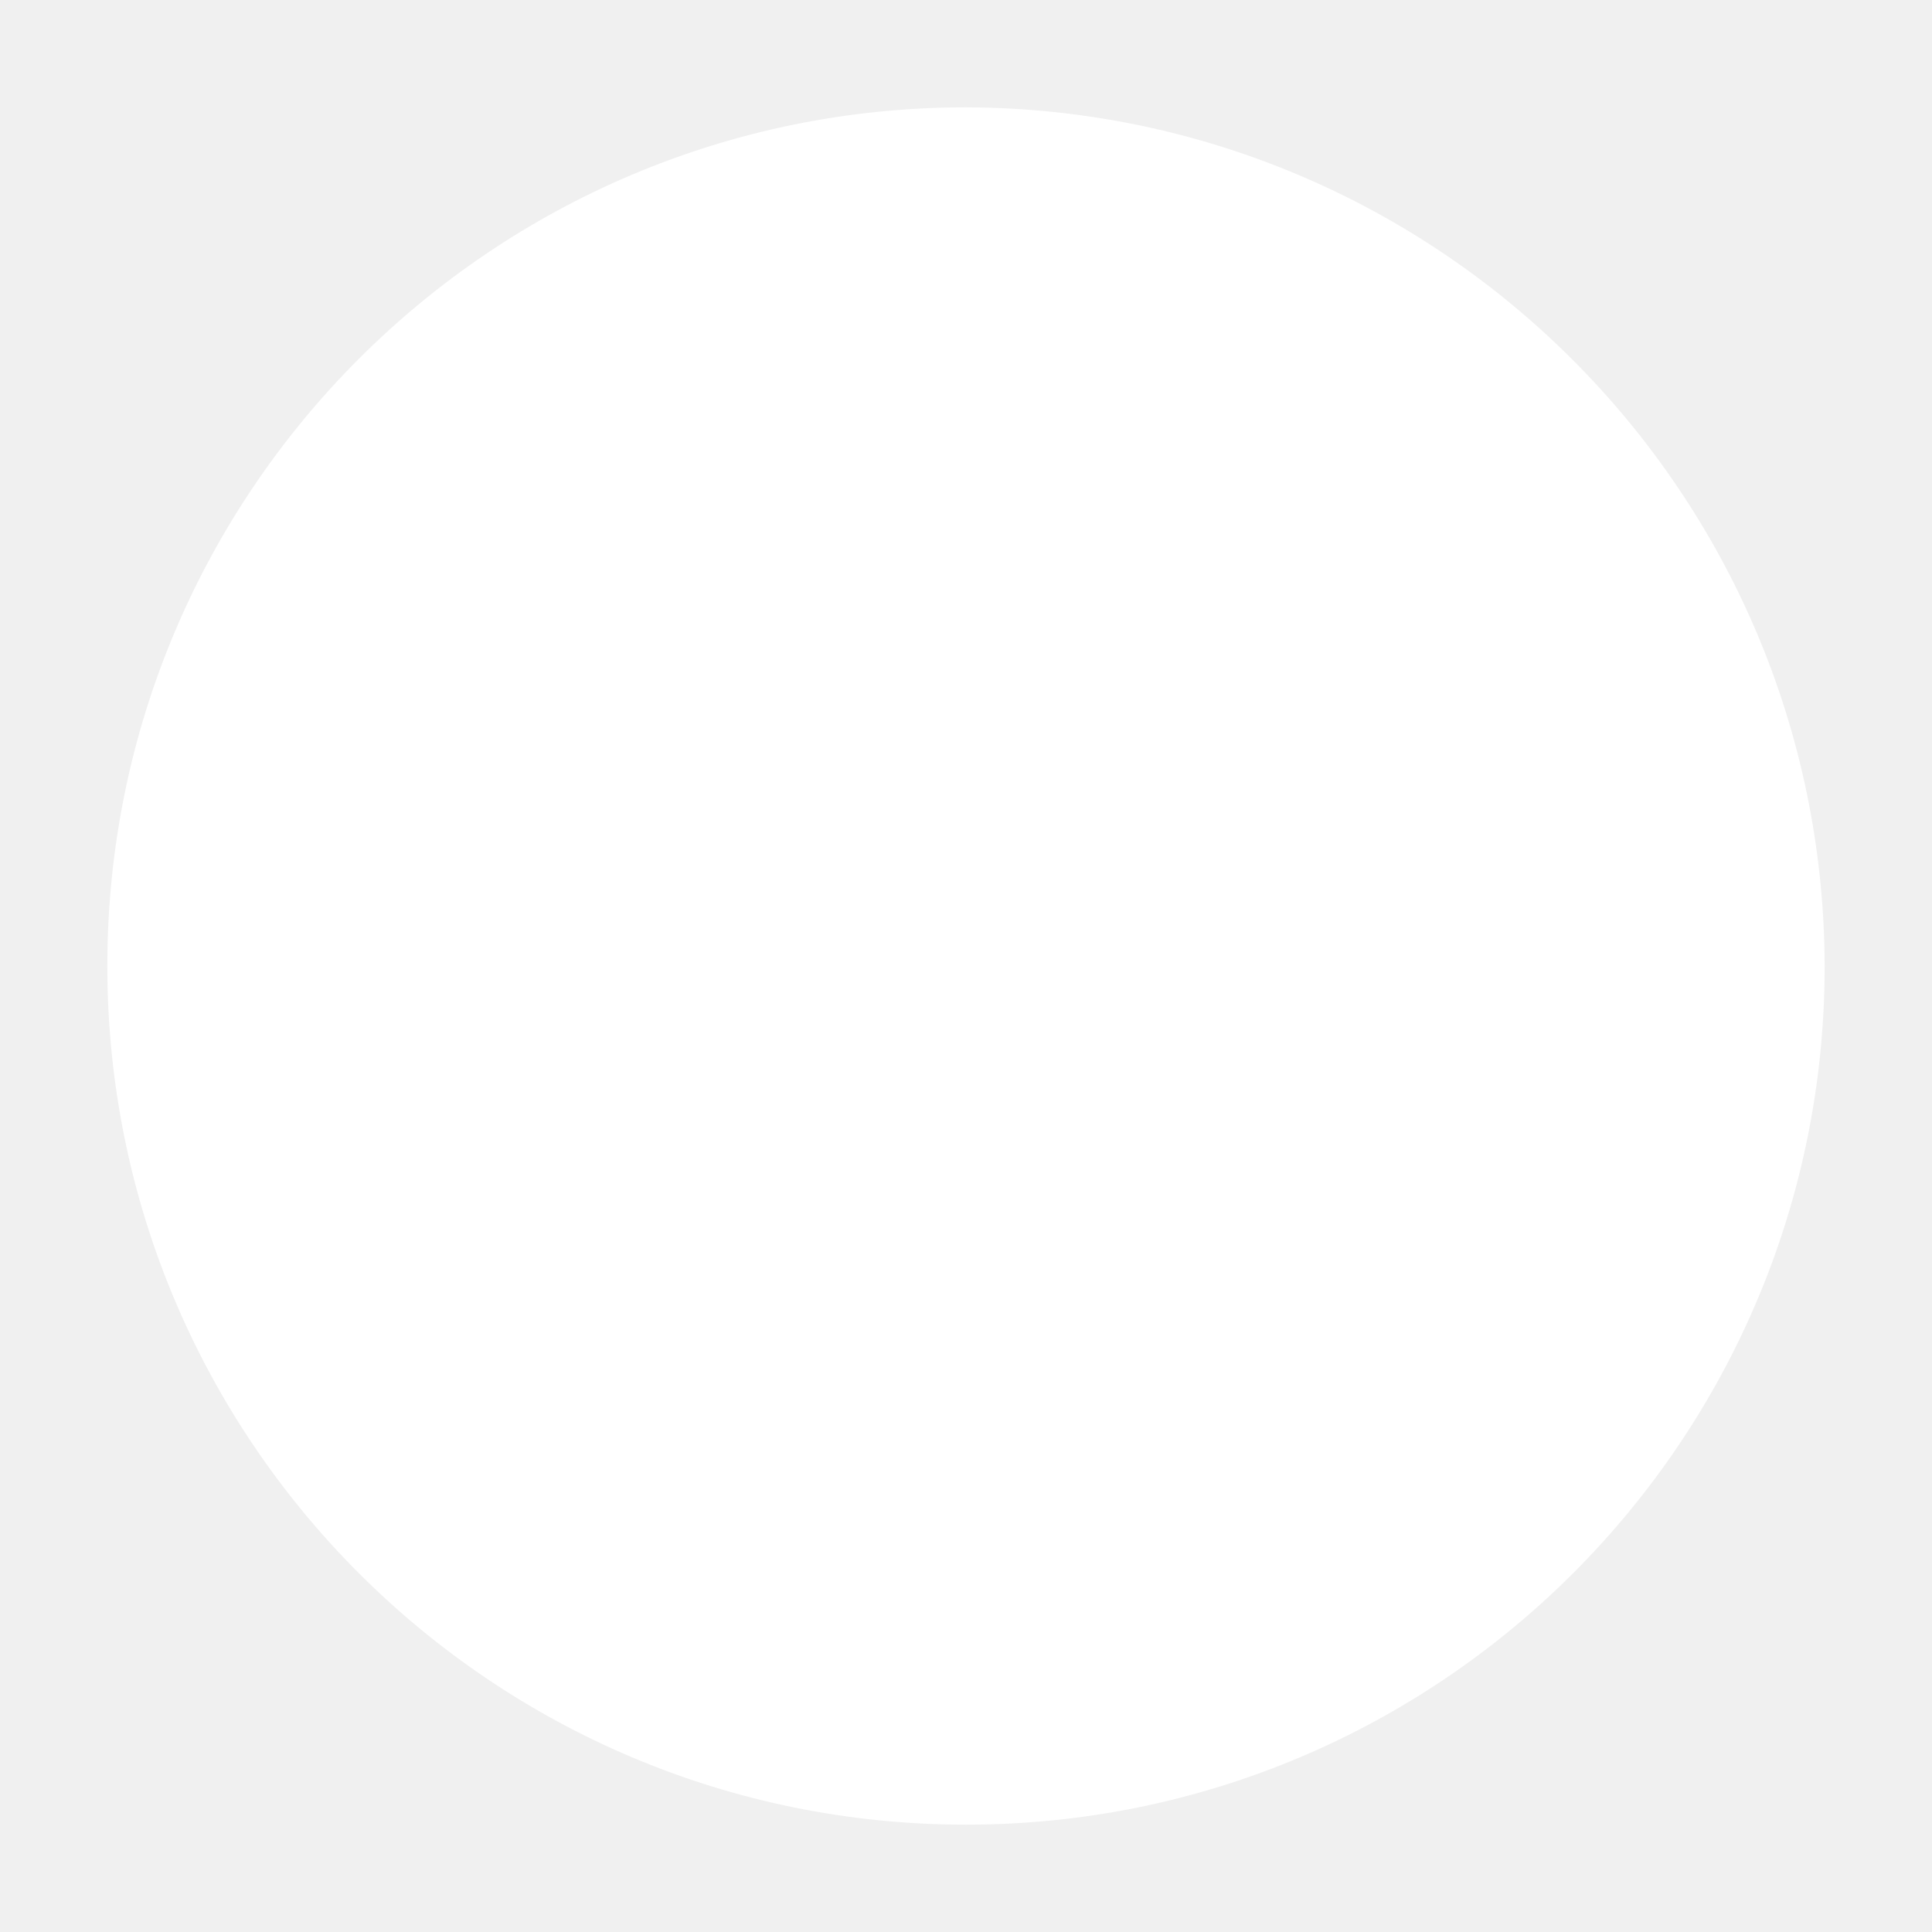
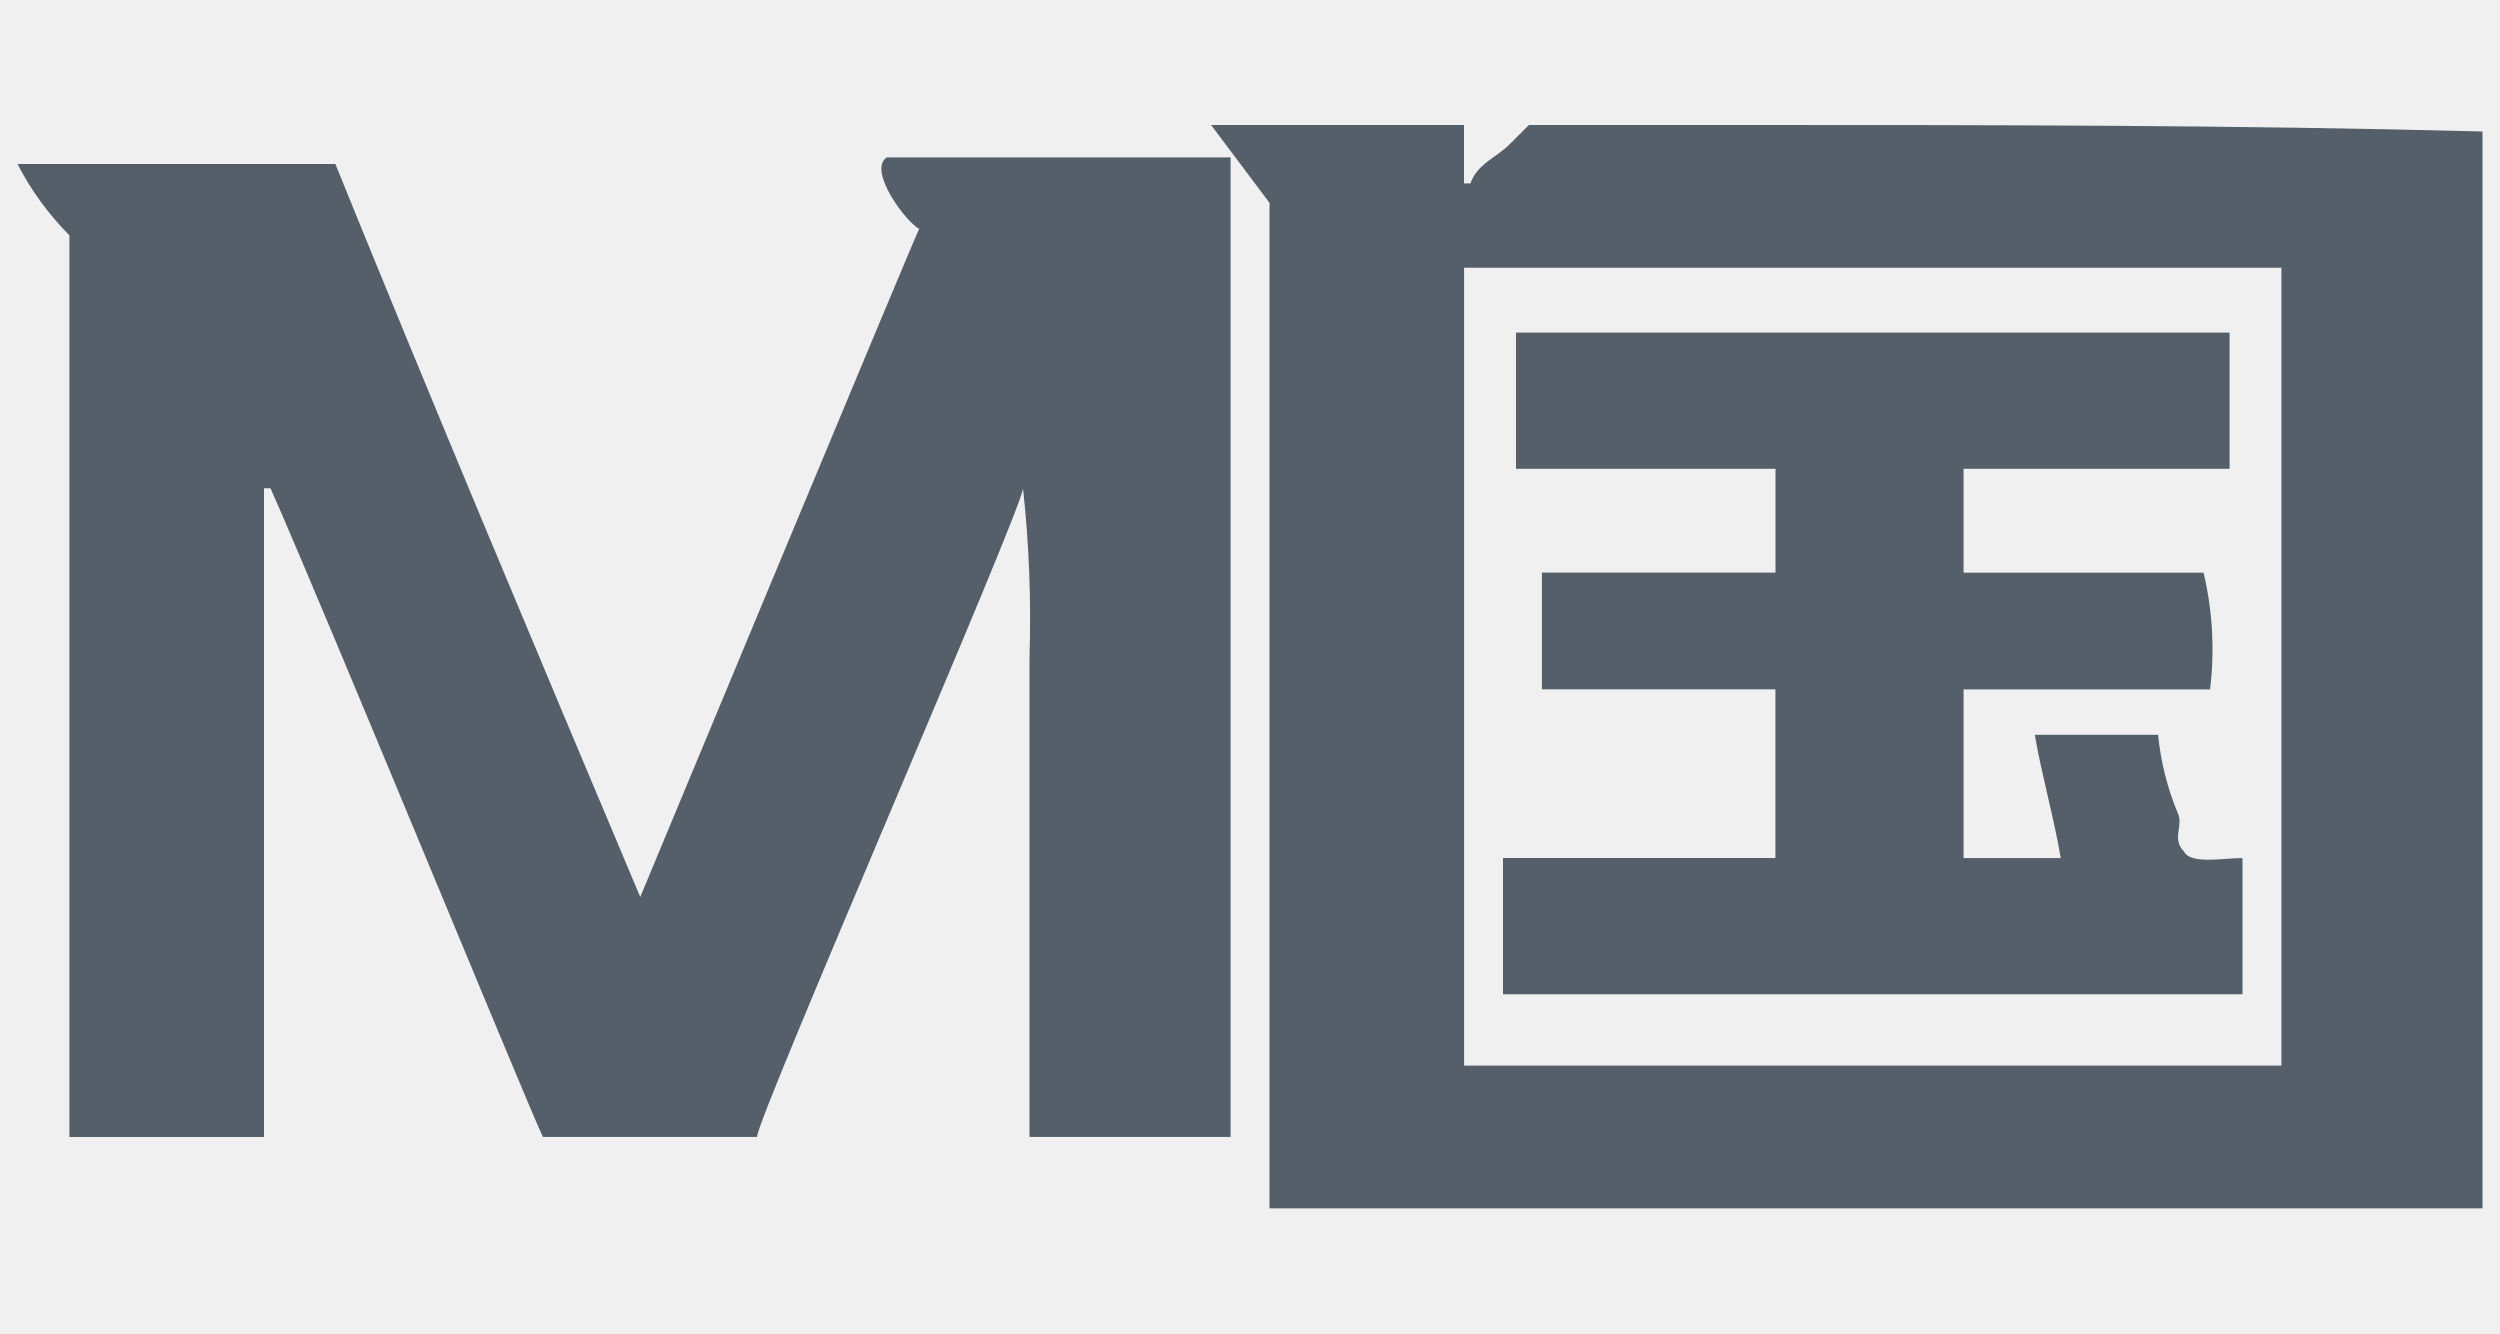
- <svg xmlns="http://www.w3.org/2000/svg" id="Layer_3" data-name="Layer 3" width="18" height="18" viewBox="0 0 18 18">
+ <svg xmlns="http://www.w3.org/2000/svg" id="Layer_1" data-name="Layer 1" width="30" height="16" viewBox="0 0 30 16">
  <defs>
    <style>
      .cls-1 {
-         fill: #fff;
+         fill: #545f69;
+         fill-rule: evenodd;
      }
    </style>
  </defs>
-   <path class="cls-1" d="M9,1a8,8,0,1,0,8,8A8.024,8.024,0,0,0,9,1Z" />
+   <g id="m">
+     <path class="cls-1" d="M20.994,1.5h-2.647l-.234.234c-.156.156-.389.234-.467.467h-.078V1.5H14.533l.701.934V14.5H29.79V1.578C26.832,1.5,23.874,1.5,20.994,1.5Zm6.383,11.287H17.569V3.213h9.808ZM11.03,2.746c-.078.156-3.347,8.018-3.347,8.018-1.246-2.958-2.491-5.916-3.659-8.796H.21a3.456,3.456,0,0,0,.623.856V13.644H3.168V5.859h.078c.623,1.401,3.114,7.473,3.269,7.784H9.084c0-.234,3.192-7.551,3.192-7.784a14.462,14.462,0,0,1,.078,2.024v5.76h2.413V1.889H10.641C10.407,2.045,10.874,2.668,11.03,2.746Zm15.88,7.551c-.234,0-.623.078-.701-.078-.156-.156,0-.311-.078-.467a3.285,3.285,0,0,1-.234-.934h-1.479c.078.467.234,1.012.311,1.479H23.563v-2.024H26.521a4.007,4.007,0,0,0-.078-1.401H23.563V5.626h3.192V3.991H18.192V5.626h3.114V6.871H18.503V8.272h2.802v2.024H18.036v1.635h8.874Z" />
+   </g>
</svg>
